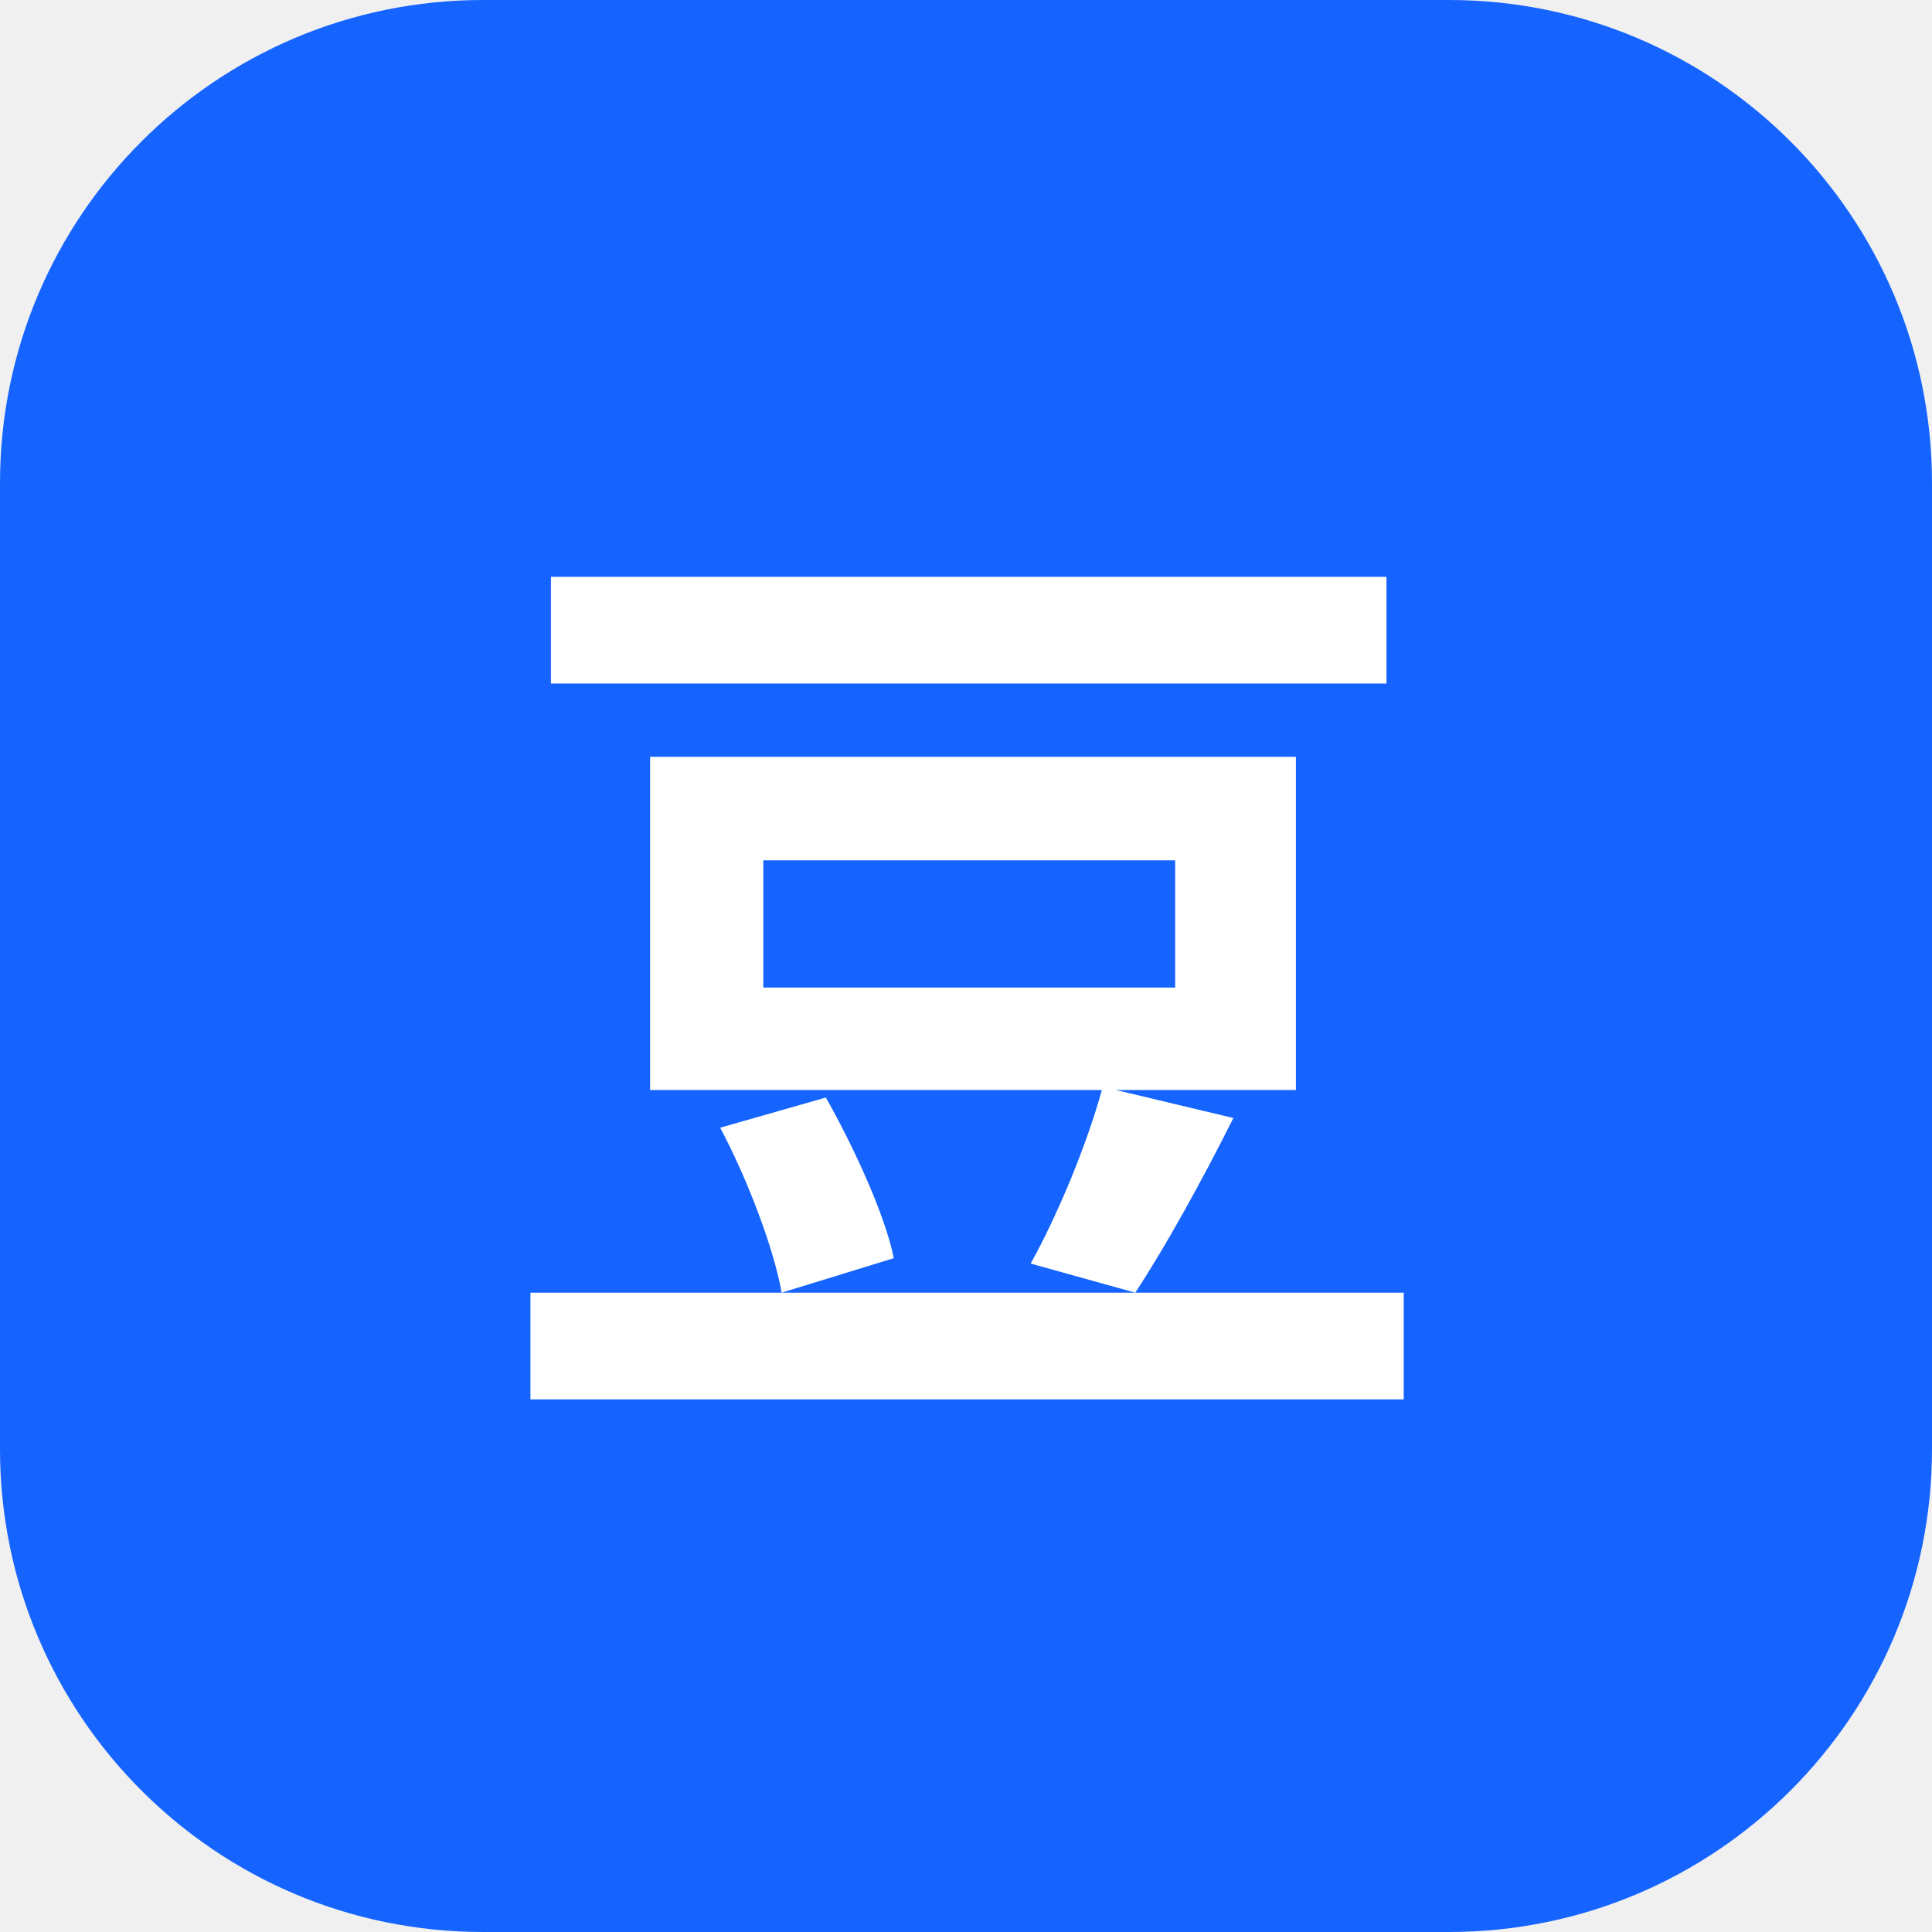
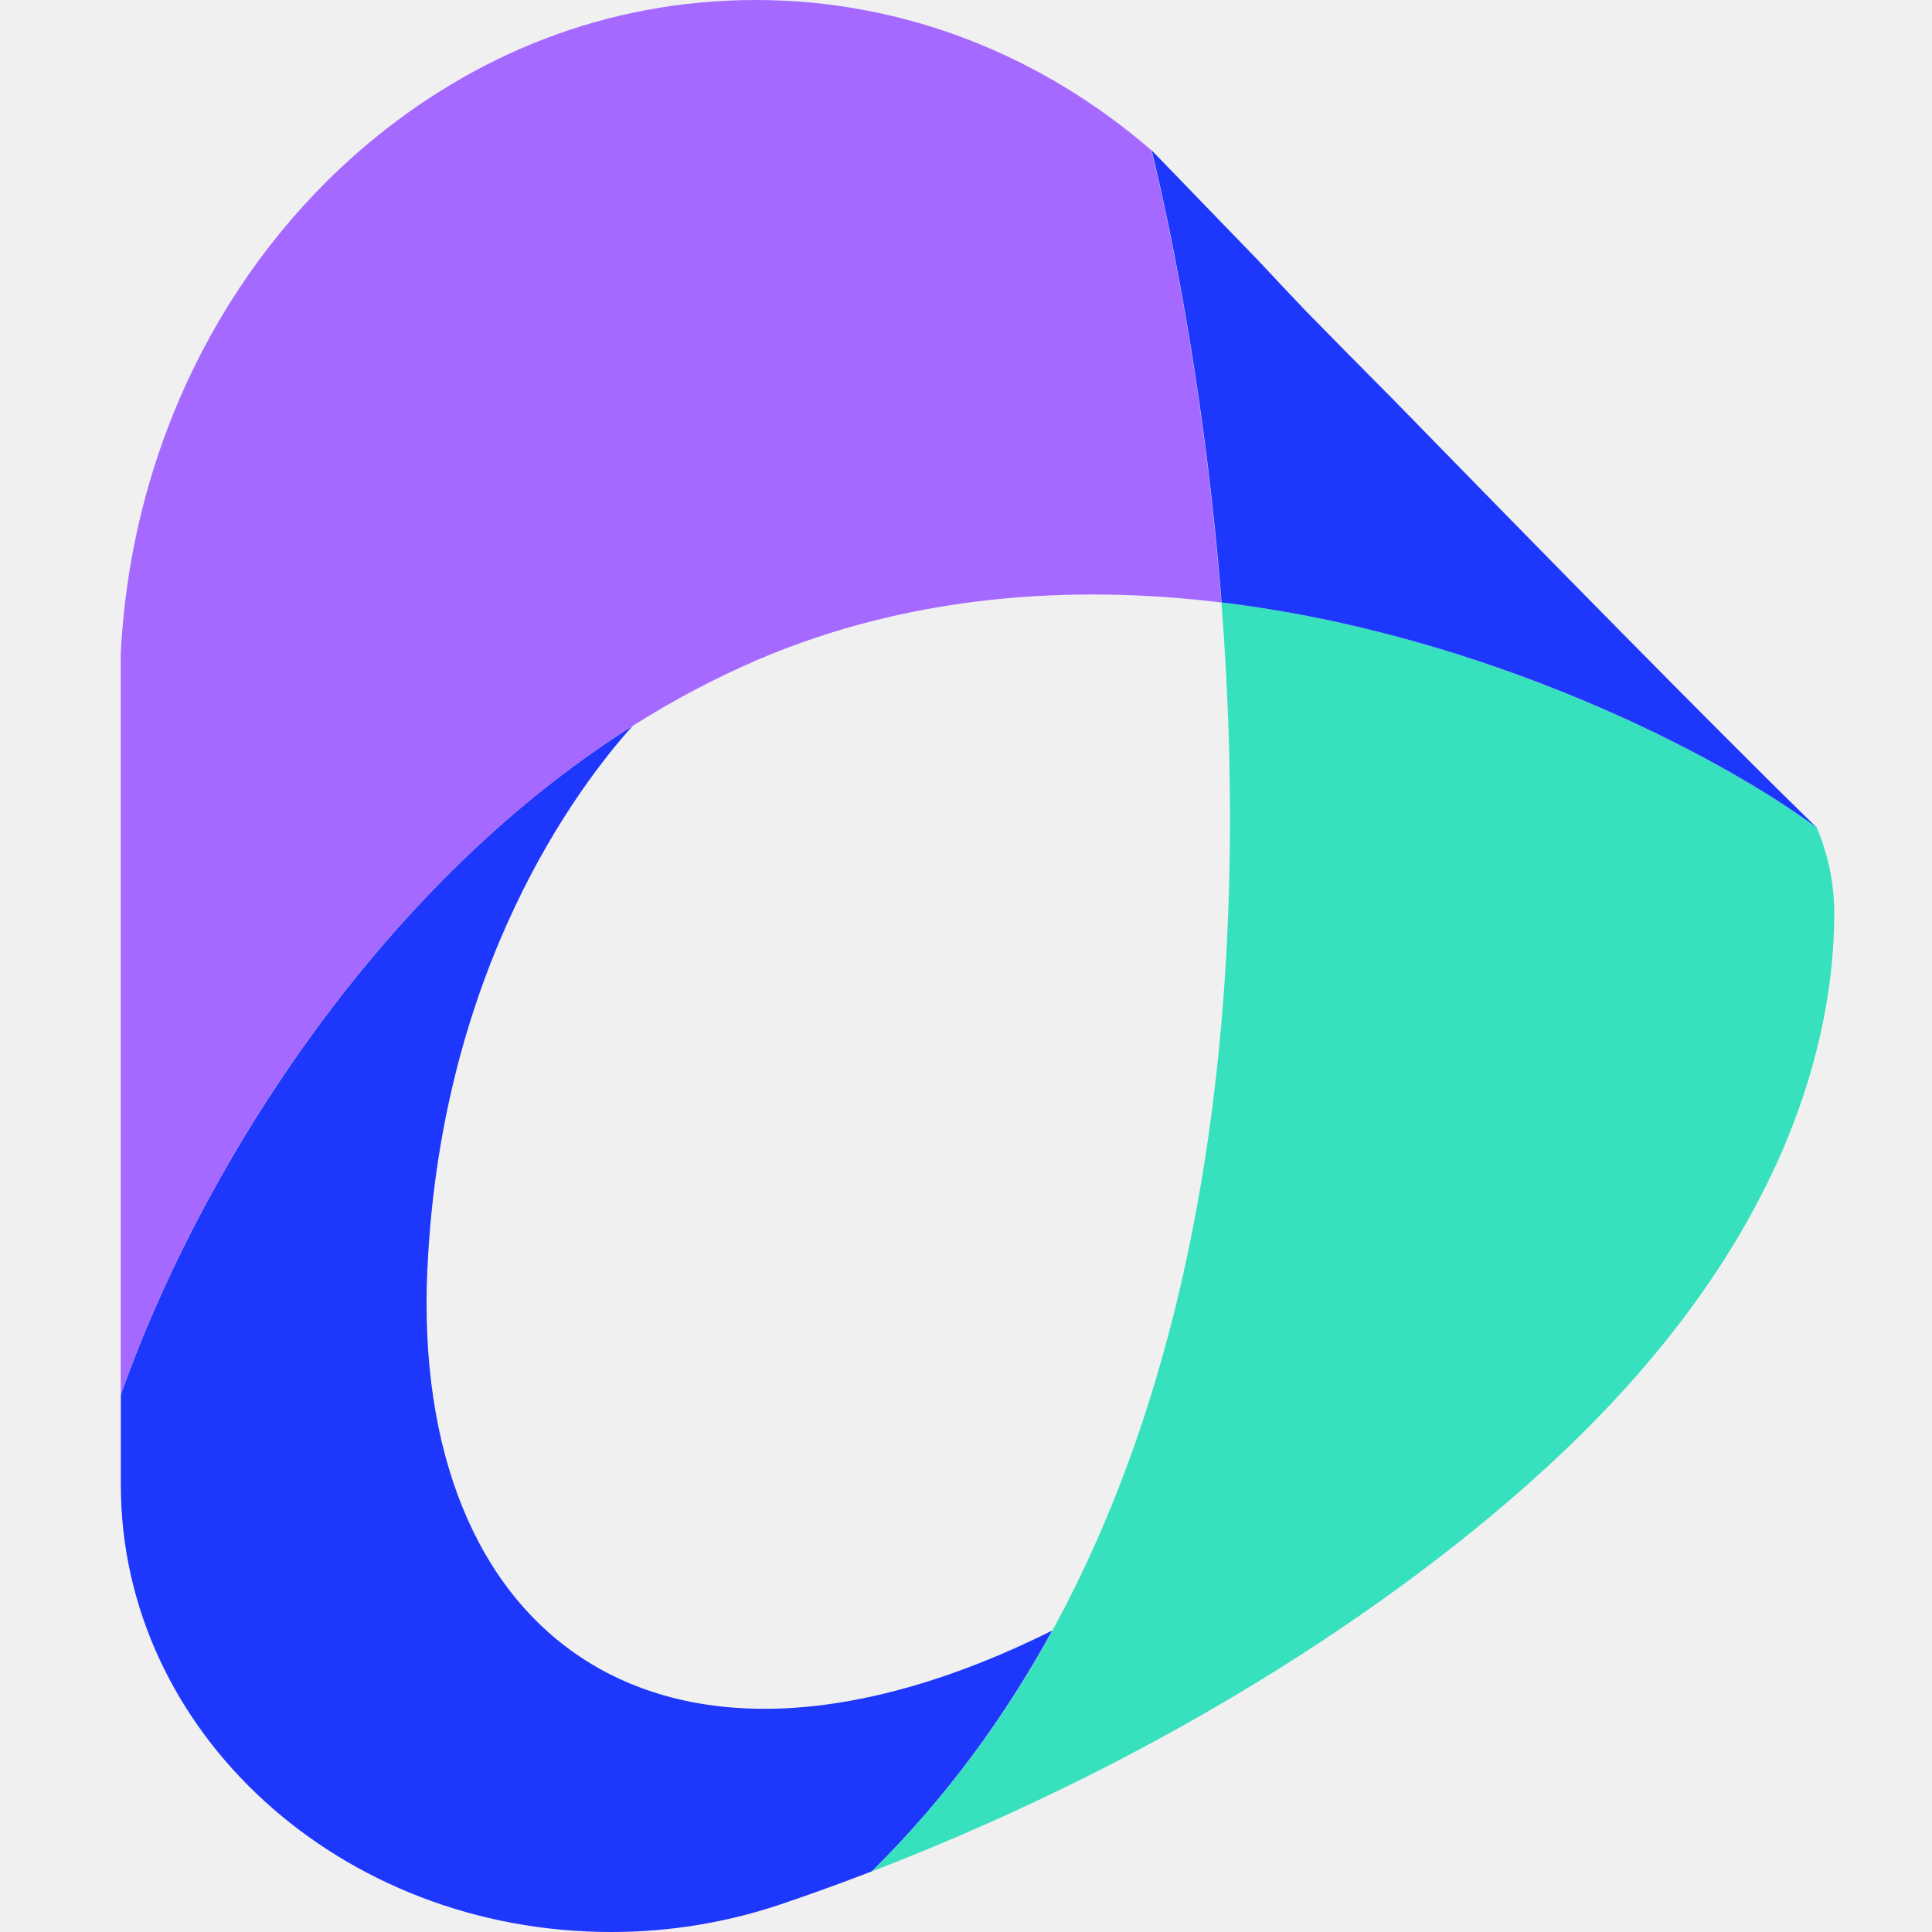
- <svg xmlns="http://www.w3.org/2000/svg" width="28" height="28" viewBox="0 0 28 28">
-   <rect width="28" height="28" rx="7" fill="#1664ff" />
-   <text x="14" y="19.5" font-size="14" font-family="'PingFang SC','Microsoft YaHei',Arial,sans-serif" font-weight="700" fill="#ffffff" text-anchor="middle">豆</text>
+ <svg xmlns="http://www.w3.org/2000/svg" viewBox="0 0 24 24">
+   <path d="M5.31 15.756c.172-3.75 1.883-5.999 2.549-6.739-3.26 2.058-5.425 5.658-6.358 8.308v1.12C1.501 21.513 4.226 24 7.59 24a6.59 6.59 0 002.2-.375c.353-.12.7-.248 1.039-.378.913-.899 1.65-1.91 2.243-2.992-4.877 2.431-7.974.072-7.763-4.5l.002.001z" fill="#1E37FC" />
+   <path d="M22.57 10.283c-1.212-.901-4.109-2.404-7.397-2.8.295 3.792.093 8.766-2.1 12.773a12.782 12.782 0 01-2.244 2.992c3.764-1.448 6.746-3.457 8.596-5.219 2.82-2.683 3.353-5.178 3.361-6.66a2.737 2.737 0 00-.216-1.084v-.002z" fill="#37E1BE" />
+   <path d="M14.303 1.867C12.955.7 11.248 0 9.39 0 7.532 0 5.883.677 4.545 1.807 2.791 3.29 1.627 5.557 1.5 8.125v9.201c.932-2.65 3.097-6.25 6.357-8.307.5-.318 1.025-.595 1.569-.829 1.883-.801 3.878-.932 5.746-.706-.222-2.83-.718-5.002-.87-5.617h.001z" fill="#A569FF" />
+   <path d="M17.305 4.961a199.47 199.47 0 01-1.08-1.094c-.202-.213-.398-.419-.586-.622l-1.333-1.378c.151.615.648 2.786.869 5.617 3.288.395 6.185 1.898 7.396 2.8-1.306-1.275-3.475-3.487-5.266-5.323z" fill="#1E37FC" />
</svg>
